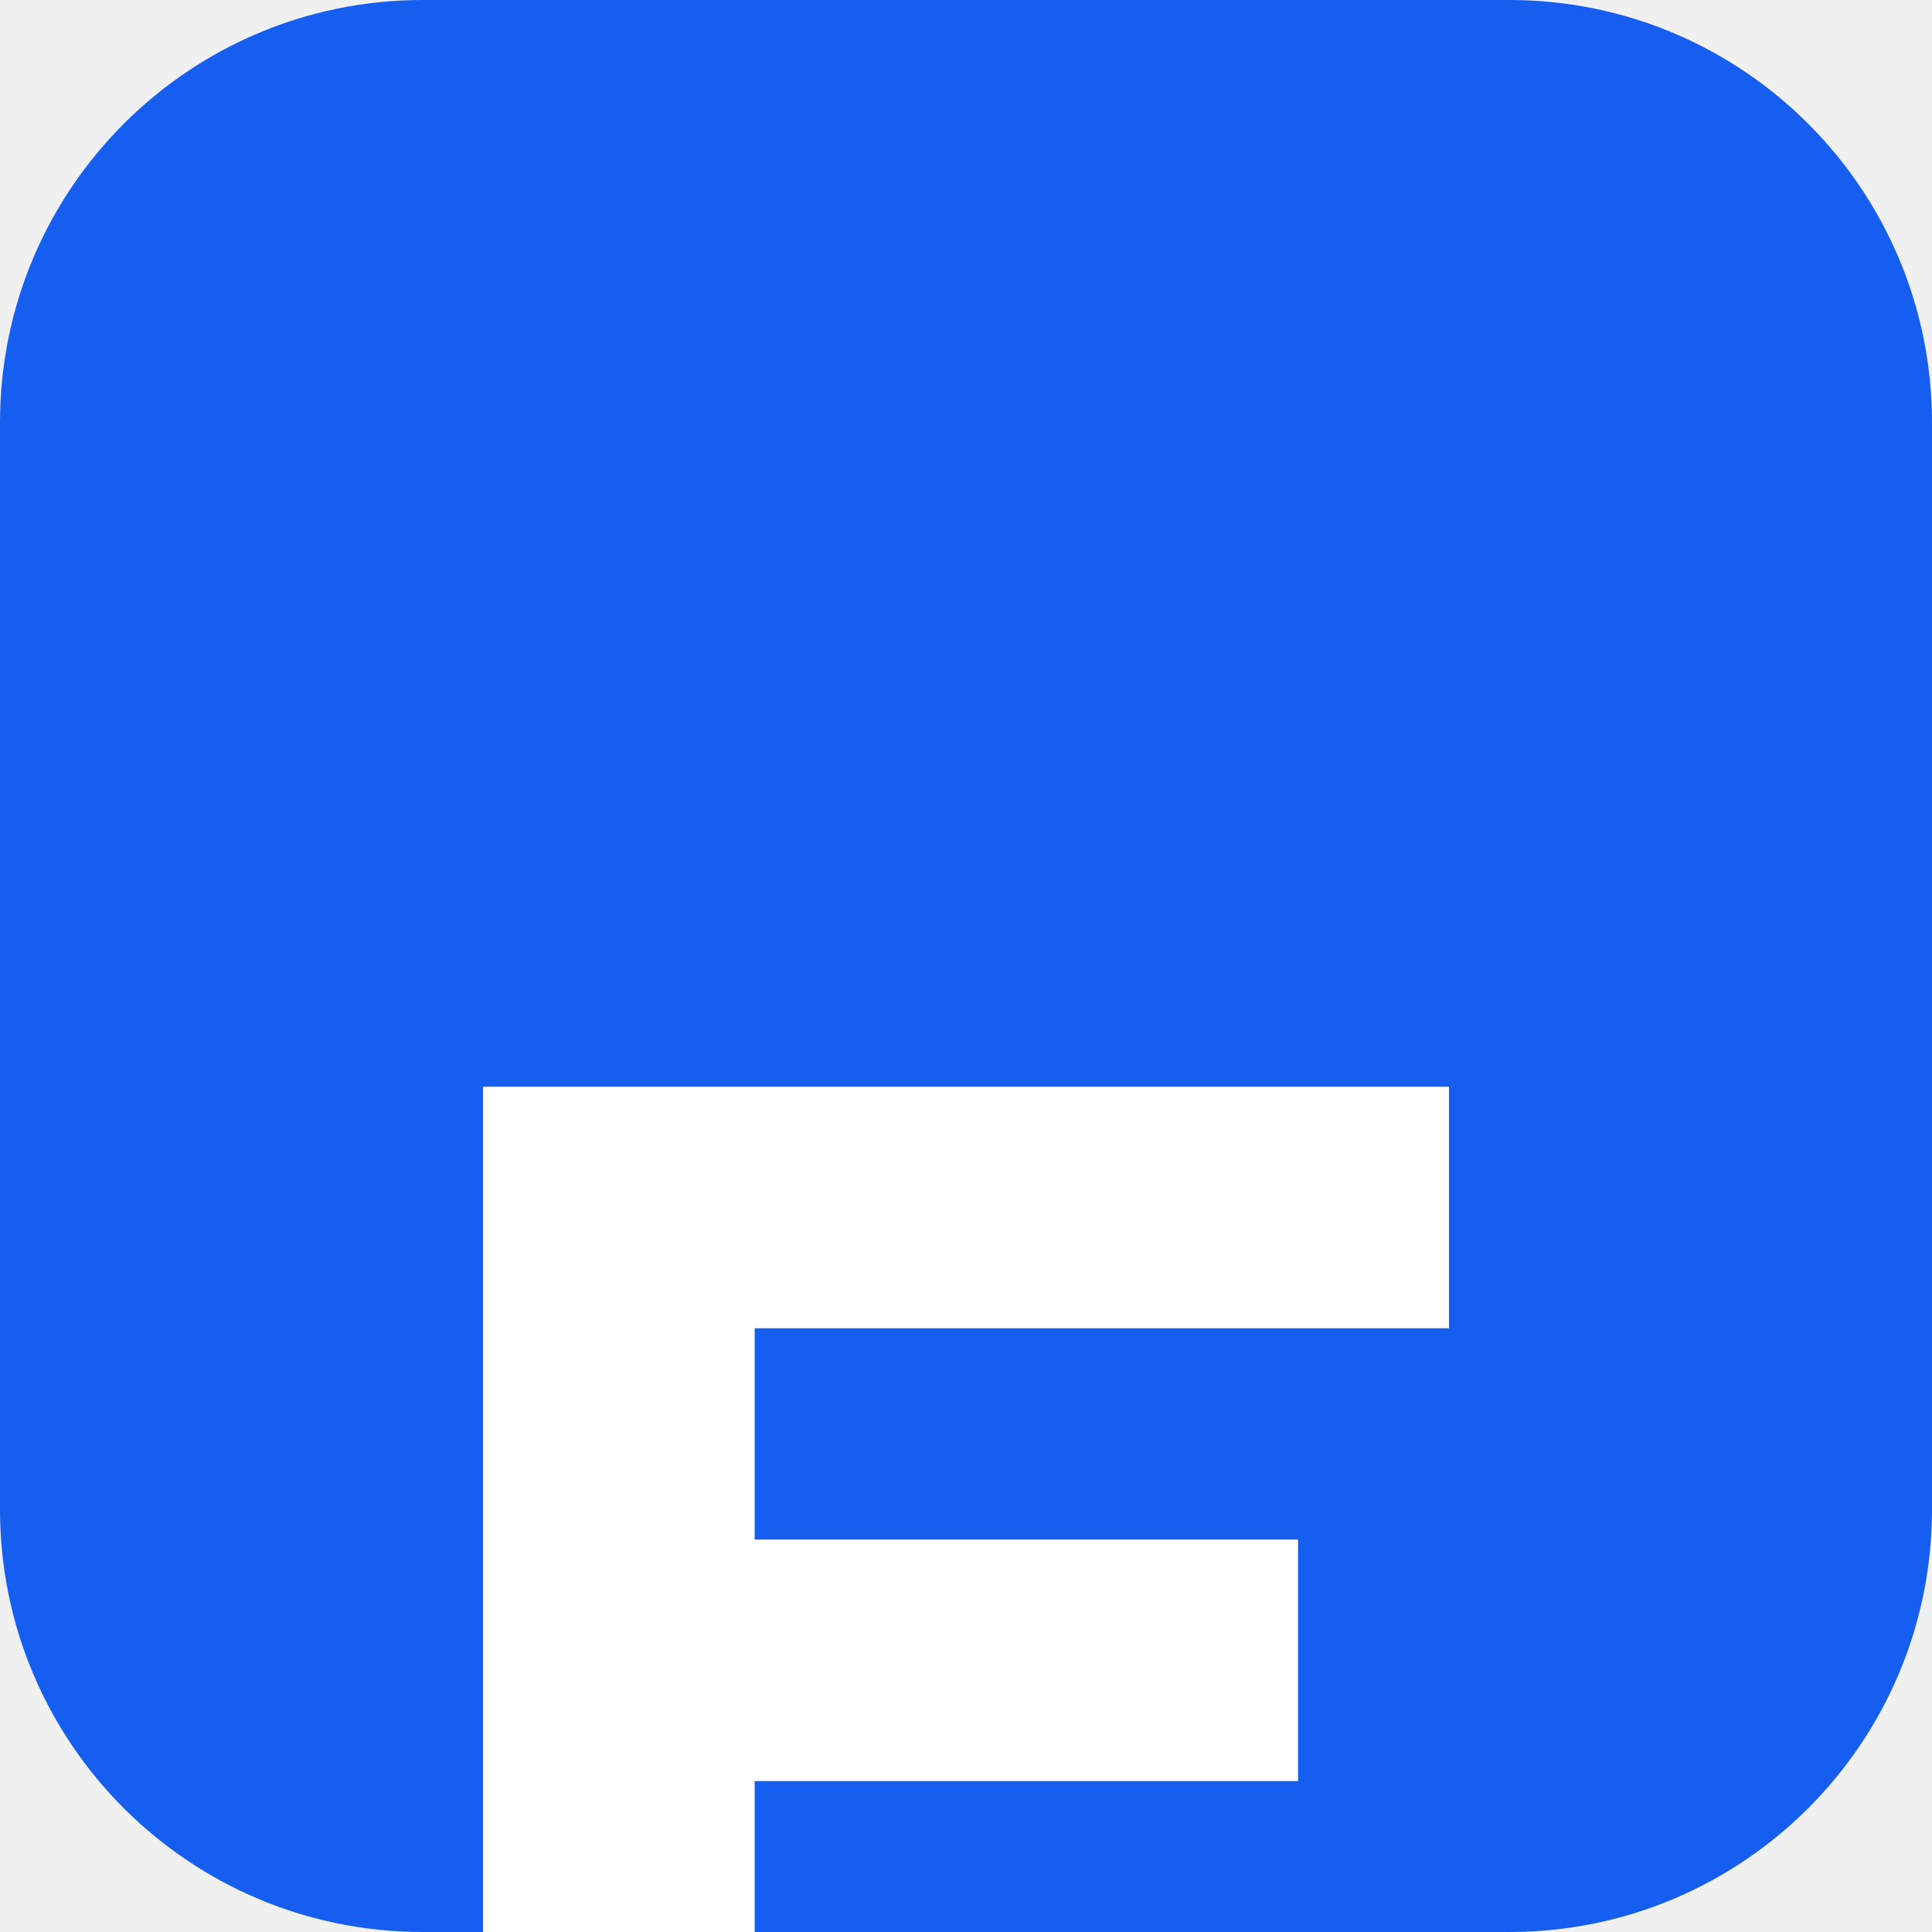
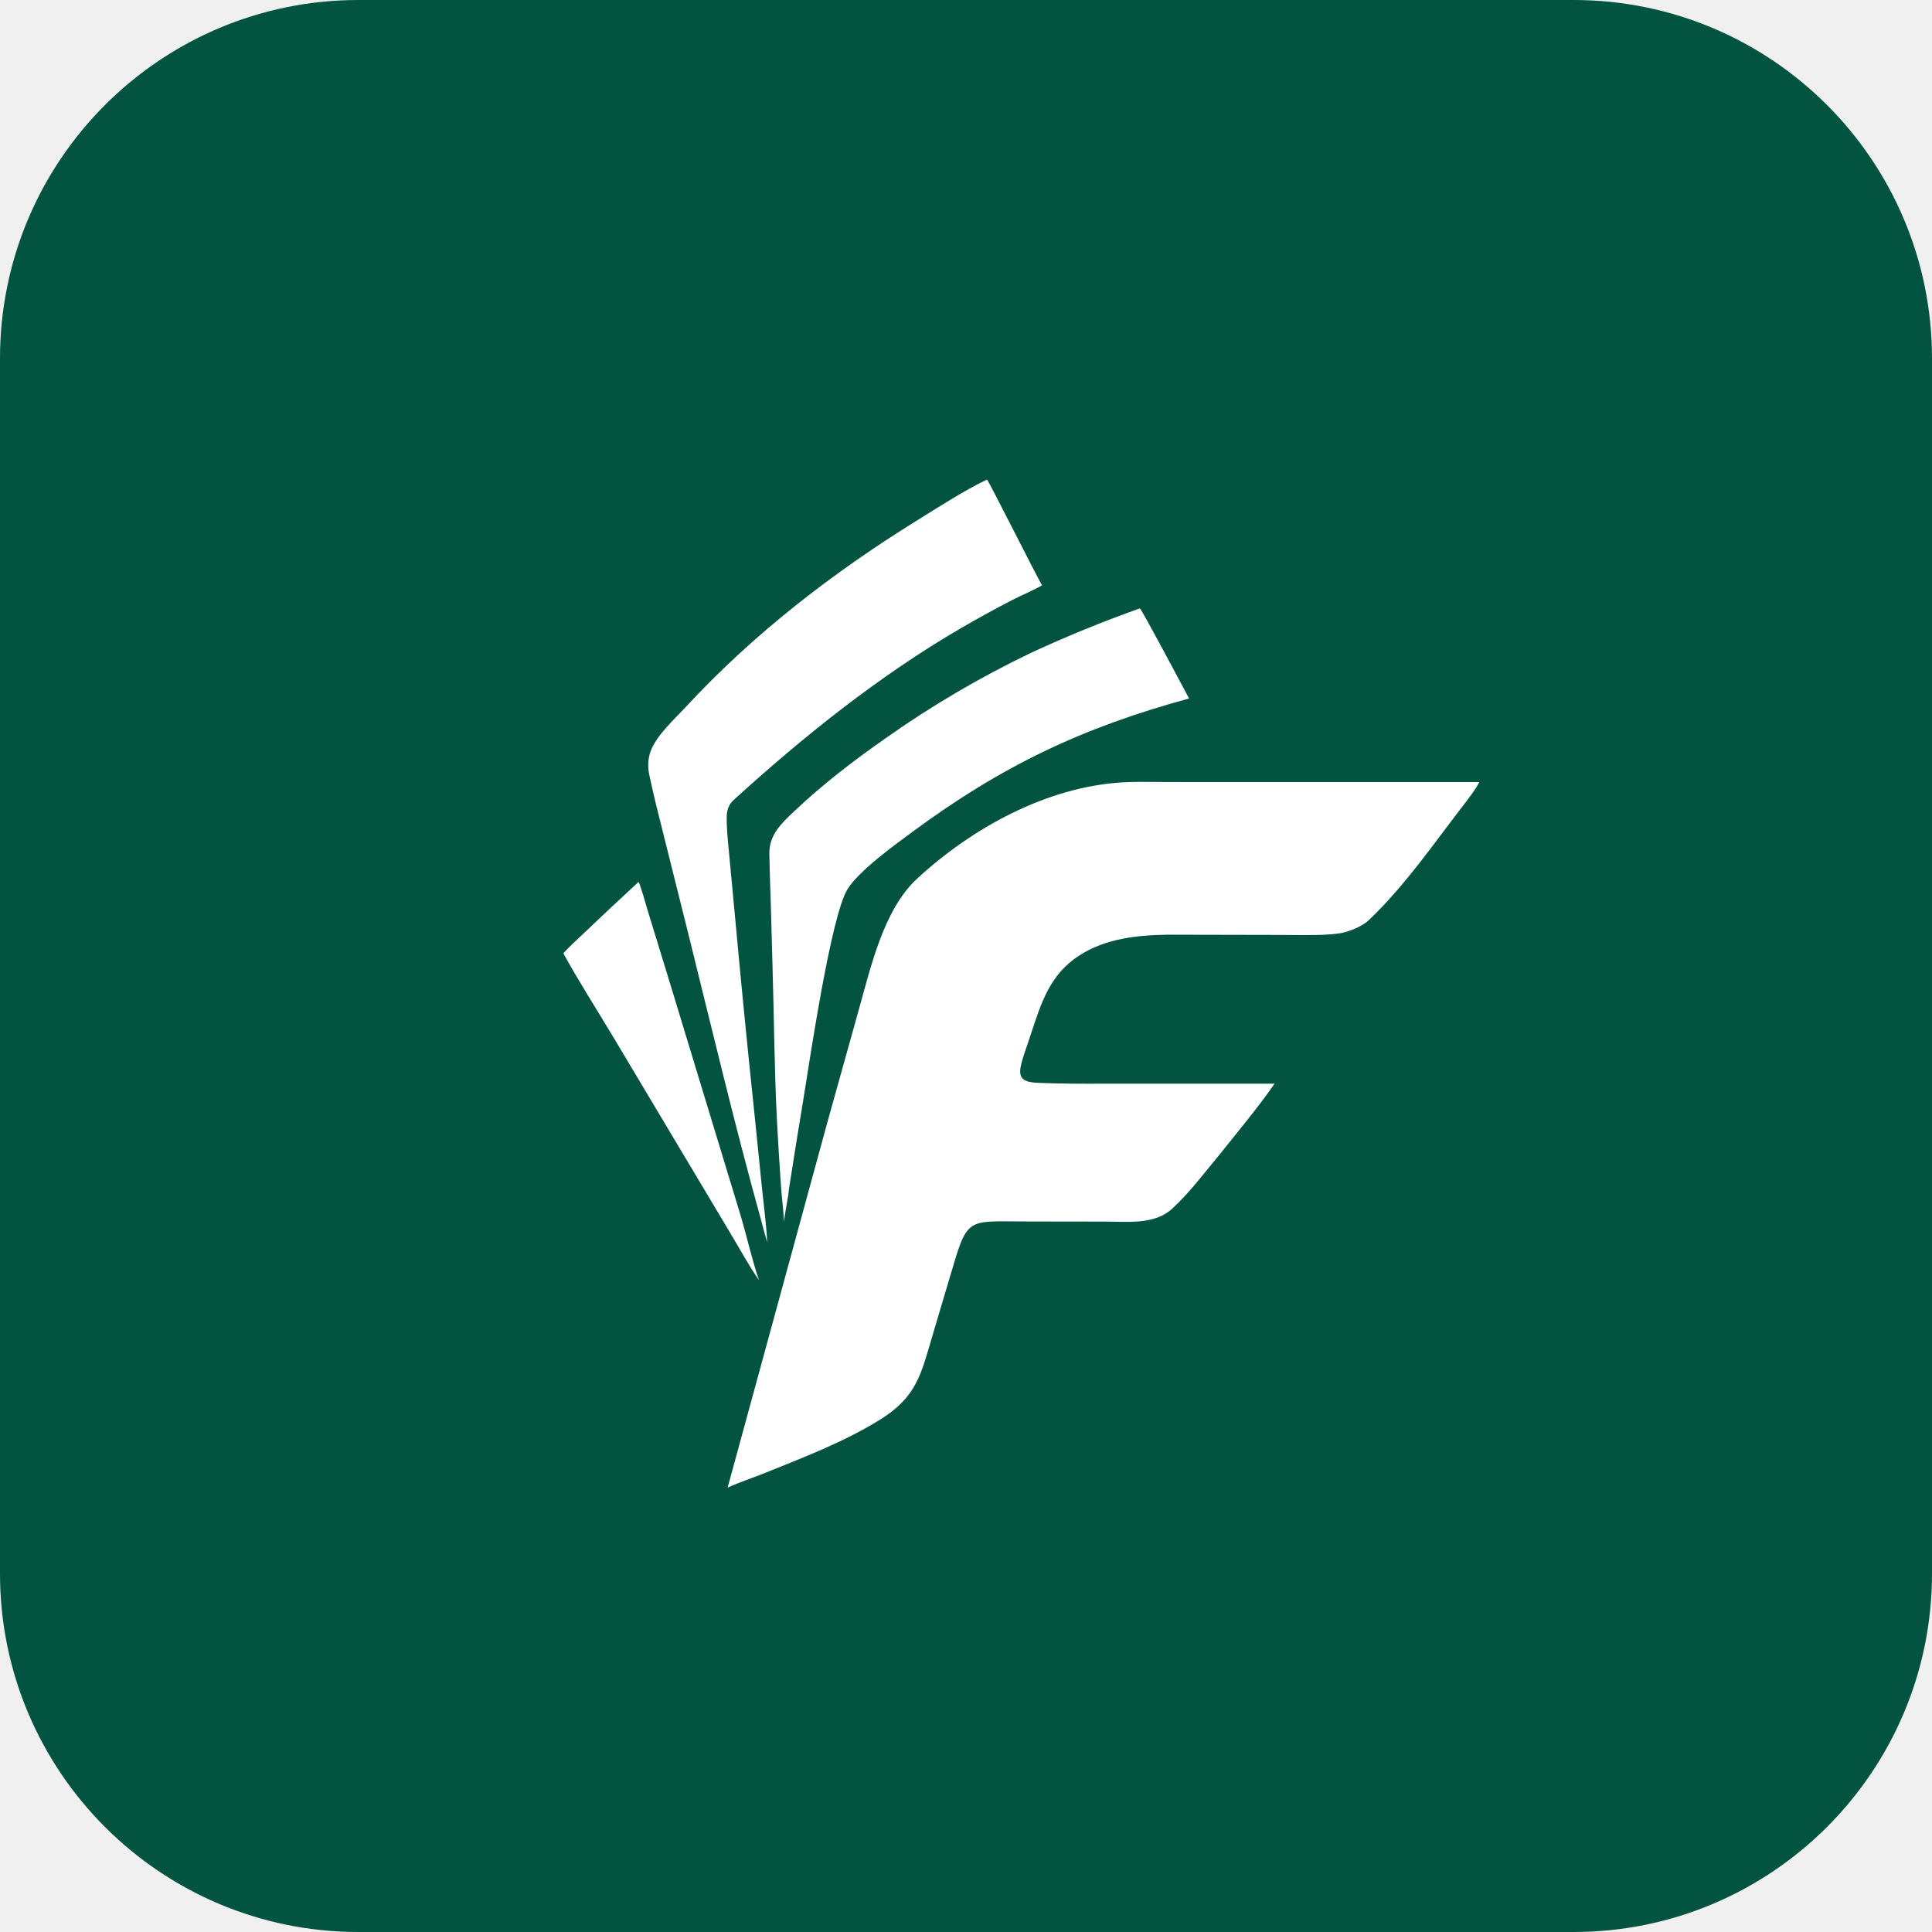
- <svg xmlns="http://www.w3.org/2000/svg" viewBox="0 0 64 64" role="img" aria-label="FlowFlox">
-   <rect width="64" height="64" rx="14" fill="#155EEF" />
-   <path d="M16 18h32v8H25v7h18v8H25v13h-9V-18Z" fill="#fff" transform="translate(0 18)" />
+ <svg xmlns="http://www.w3.org/2000/svg" viewBox="0 0 1024 1024" role="img" aria-labelledby="title desc">
+   <rect width="1024" height="1024" rx="190" fill="#025440" />
+   <g fill="#FFFFFF" transform="translate(145 145) scale(0.7167969)">
+     <path d="M410.064 625.516L335.745 897.685C344.784 893.552 354.271 890.55 363.482 886.817C392.54 875.041 421.287 864.198 448.073 847.681C475.683 830.656 478.721 813.871 487.289 785.051L499.975 742.304C506.686 719.712 509.525 709.337 516.301 704.623C523.271 699.775 534.406 700.916 558.205 700.911L615.204 700.991C617.583 700.989 620.038 701.042 622.536 701.096C637.067 701.409 653.072 701.754 664.284 691.593C677.012 680.057 687.771 665.473 698.798 652.301C712.489 635.106 727.755 616.943 740.189 599.01L628.115 598.993C623.634 598.99 619.148 599.003 614.661 599.016C598.237 599.064 581.783 599.112 565.385 598.395C556.873 598.023 550.208 596.705 552.51 586.076C554.23 578.133 557.444 570.558 559.833 562.801C567.565 539.36 573.914 518.267 595.928 504.113C615.345 491.629 638.525 489.234 660.978 488.848L744.071 489.024C746.483 489.025 749.184 489.052 752.057 489.08C764.579 489.205 780.398 489.362 790.07 487.534C796.592 486.022 805.101 482.64 810.031 477.936C837.098 452.114 858.741 420.225 881.631 390.73C884.301 387.289 887.355 383.099 889.633 379.43C890.331 378.311 890.992 377.17 891.617 376.009L729.37 375.989L663.016 375.98C659.907 375.979 656.691 375.946 653.429 375.913C644.719 375.825 635.679 375.733 627.472 376.224C571.548 379.571 516.175 410.063 475.699 447.562C451.086 470.364 441.596 512.8 432.7 544.437L410.064 625.516Z" />
+     <path d="M568.232 230.491C563.639 222.792 528.968 153.544 527.521 152.284C510.485 160.532 491.246 172.931 475.02 183.008C413.002 221.526 354.67 266.612 304.974 320.269C296.294 329.65 283.082 341.407 278.713 353.409C276.896 358.402 276.593 364.635 277.655 369.853C280.608 384.367 284.397 399.102 288.009 413.48L305.992 485.448C323.525 556.065 341.241 630.711 360.692 700.649C362.037 705.879 363.476 711.085 365.008 716.265L364.984 715.663C364.493 704.784 362.401 688.272 361.234 677.157L355.701 622.553C350.612 574.376 345.855 526.165 341.431 477.922L336.963 430.301C336.817 428.724 336.664 427.141 336.511 425.555C335.741 417.603 334.963 409.561 335.052 401.638C335.104 397.044 336.533 392.59 339.988 389.441C391.452 342.517 447.942 297.297 508.05 262.319C520.68 254.965 533.495 247.931 546.481 241.225C551.745 238.557 563.999 233.138 568.232 230.491Z" />
+     <path d="M676.946 314.198C674.516 309.616 641.935 248.278 640.599 247.571C613.232 257.262 586.337 268.237 560.003 280.461C522.62 298.386 486.805 319.413 452.935 343.32C429.165 359.93 406.754 377.083 385.653 396.937C385.458 397.12 385.263 397.303 385.068 397.487C375.586 406.402 366.103 415.318 366.601 429.482C366.851 441.293 367.2 453.03 367.631 464.814L368.93 512.085C370.096 550.191 370.289 590.171 372.309 628.106C373.186 644.407 374.199 660.701 375.35 676.985C375.926 684.675 377.185 693.654 377.377 701.129C378.205 693.742 380.639 683.004 381.091 676.825C384.592 654.29 388.216 631.774 391.962 609.279C396.947 578.338 412.188 475.633 424.194 455.537C432.395 441.81 459.485 422.338 472.667 412.607C538.475 364.03 597.883 335.736 676.946 314.198Z" />
+     <path d="M276.527 470.637C275.716 467.981 271.035 451.124 269.843 449.873C256.554 462.091 243.382 474.434 230.327 486.901C226.104 490.962 217.745 498.53 214.273 502.631C225.035 522.37 239.929 545.7 251.637 565.283L337.183 708.603C343.738 719.37 351.903 734.424 358.915 744.279C353.896 729.714 349.773 711.367 345.257 696.222L292.866 523.906L276.527 470.637Z" />
+   </g>
</svg>
